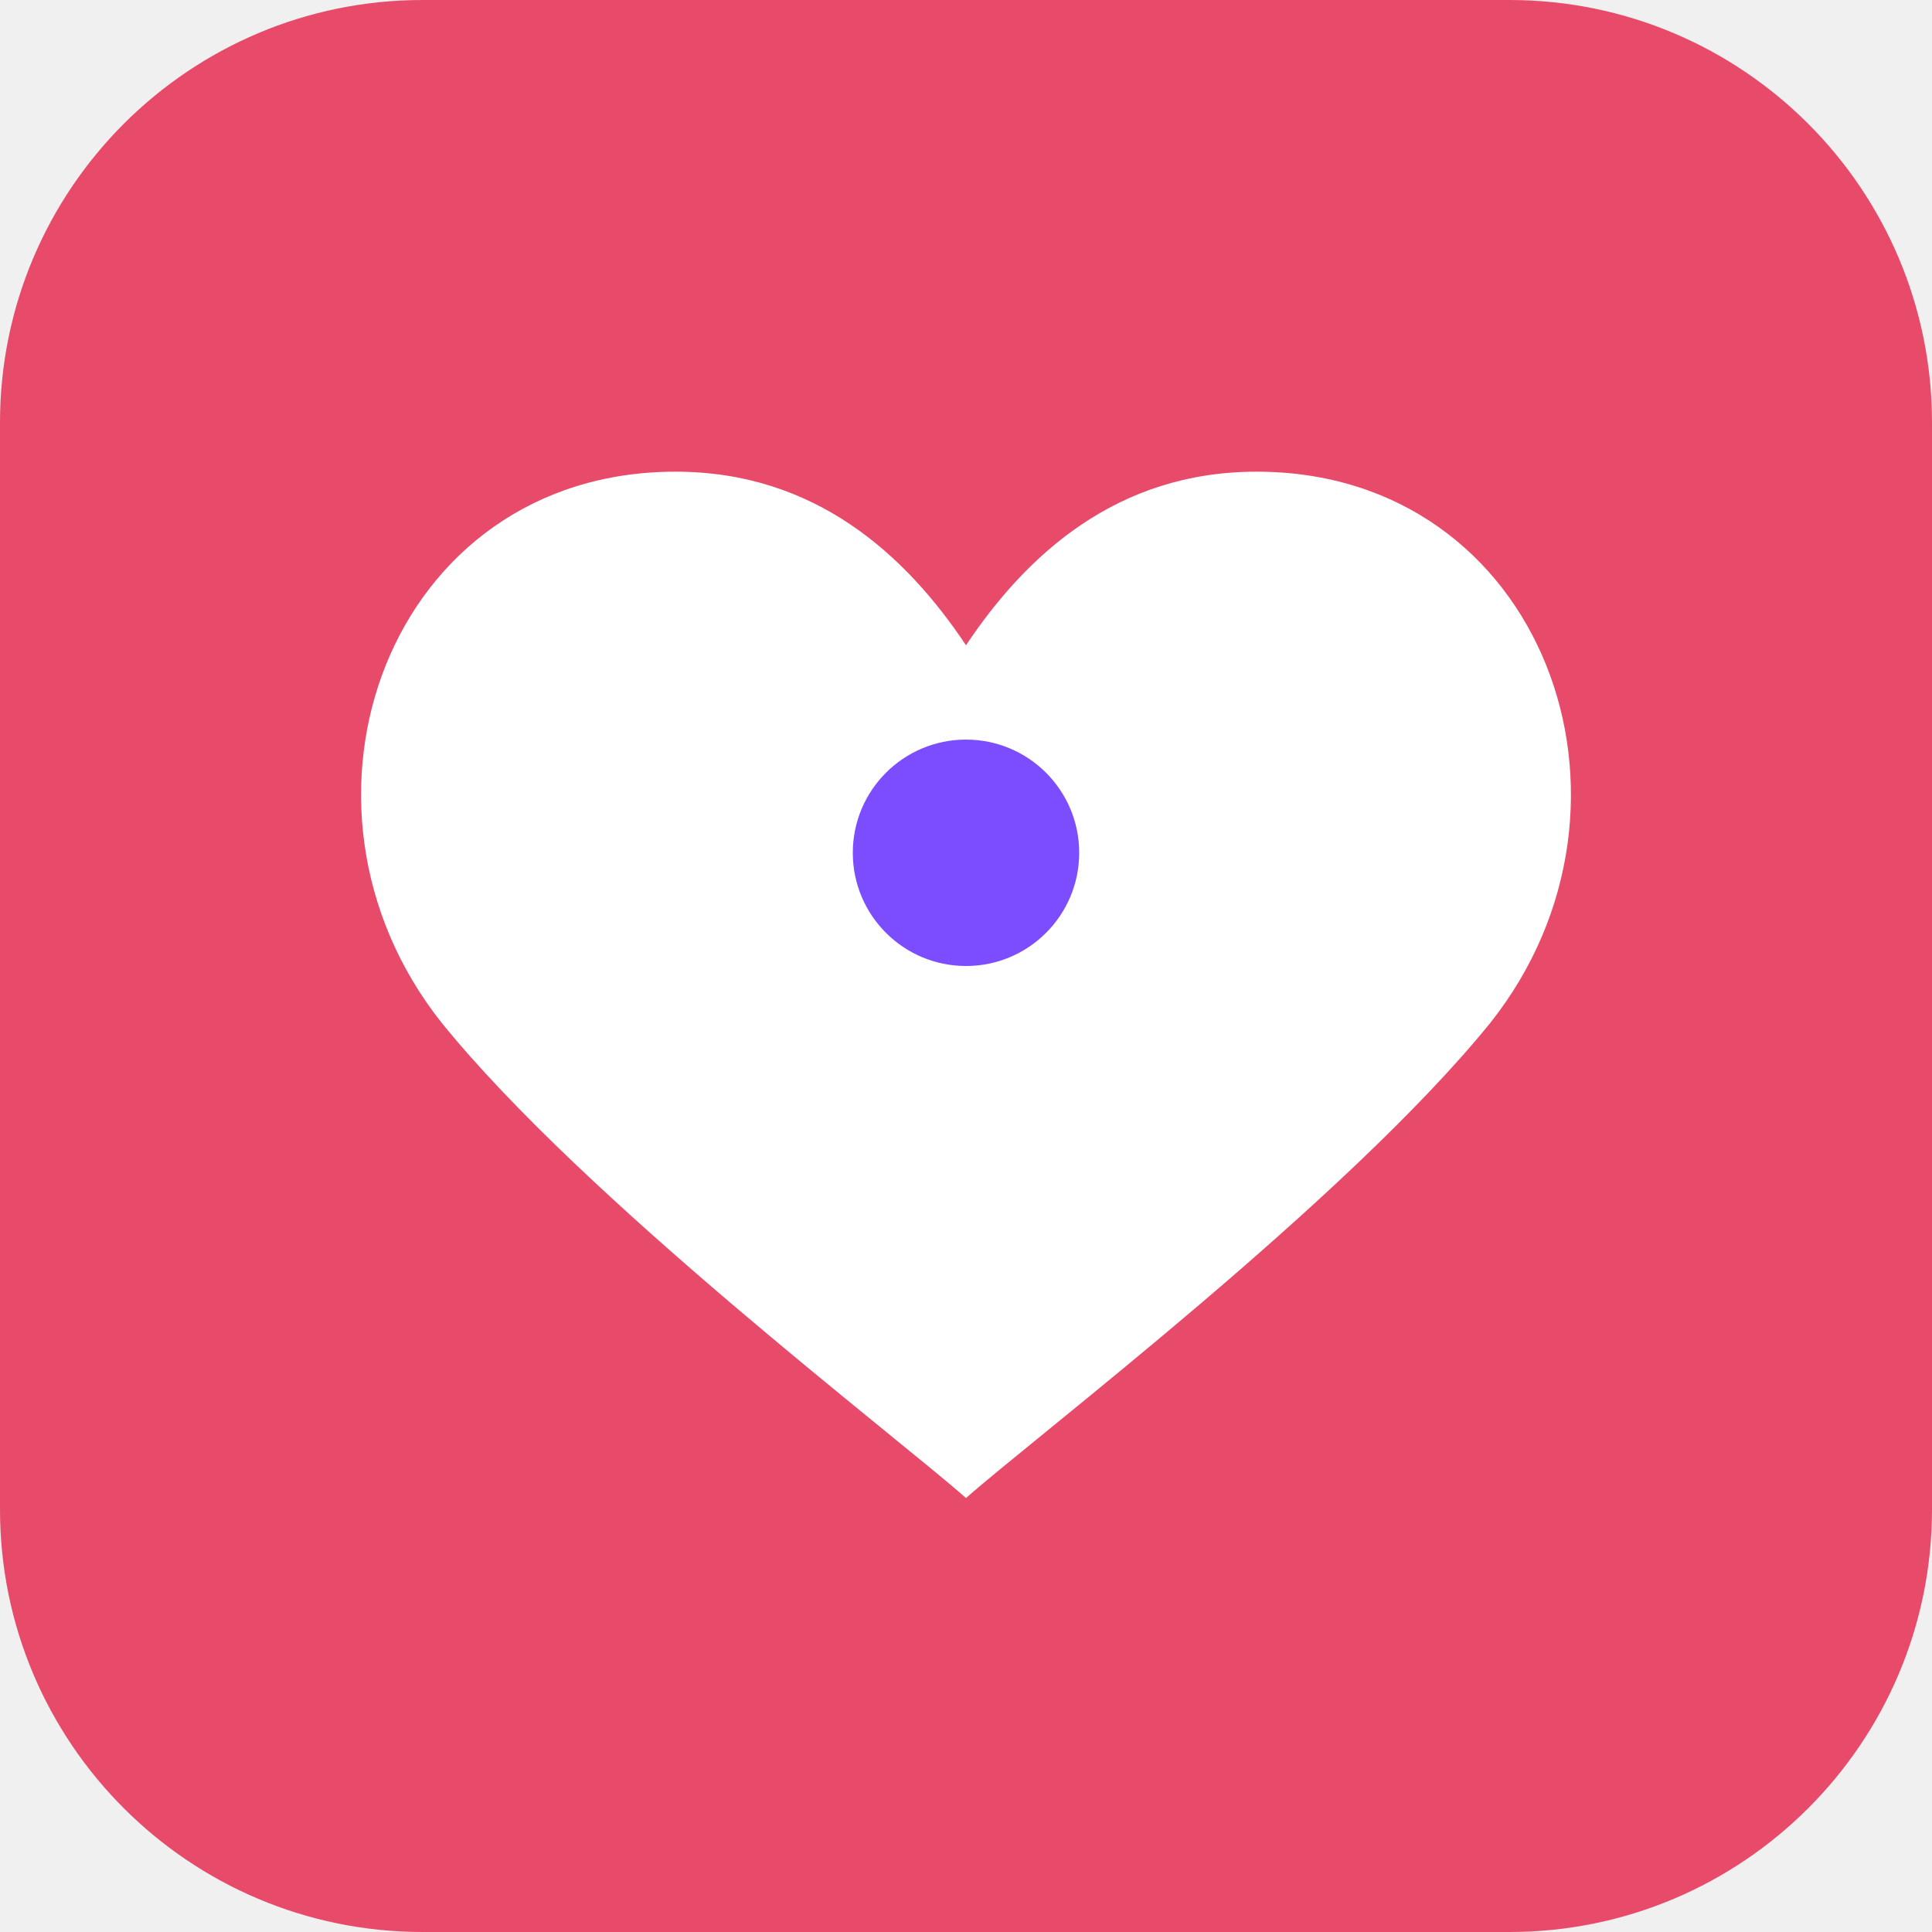
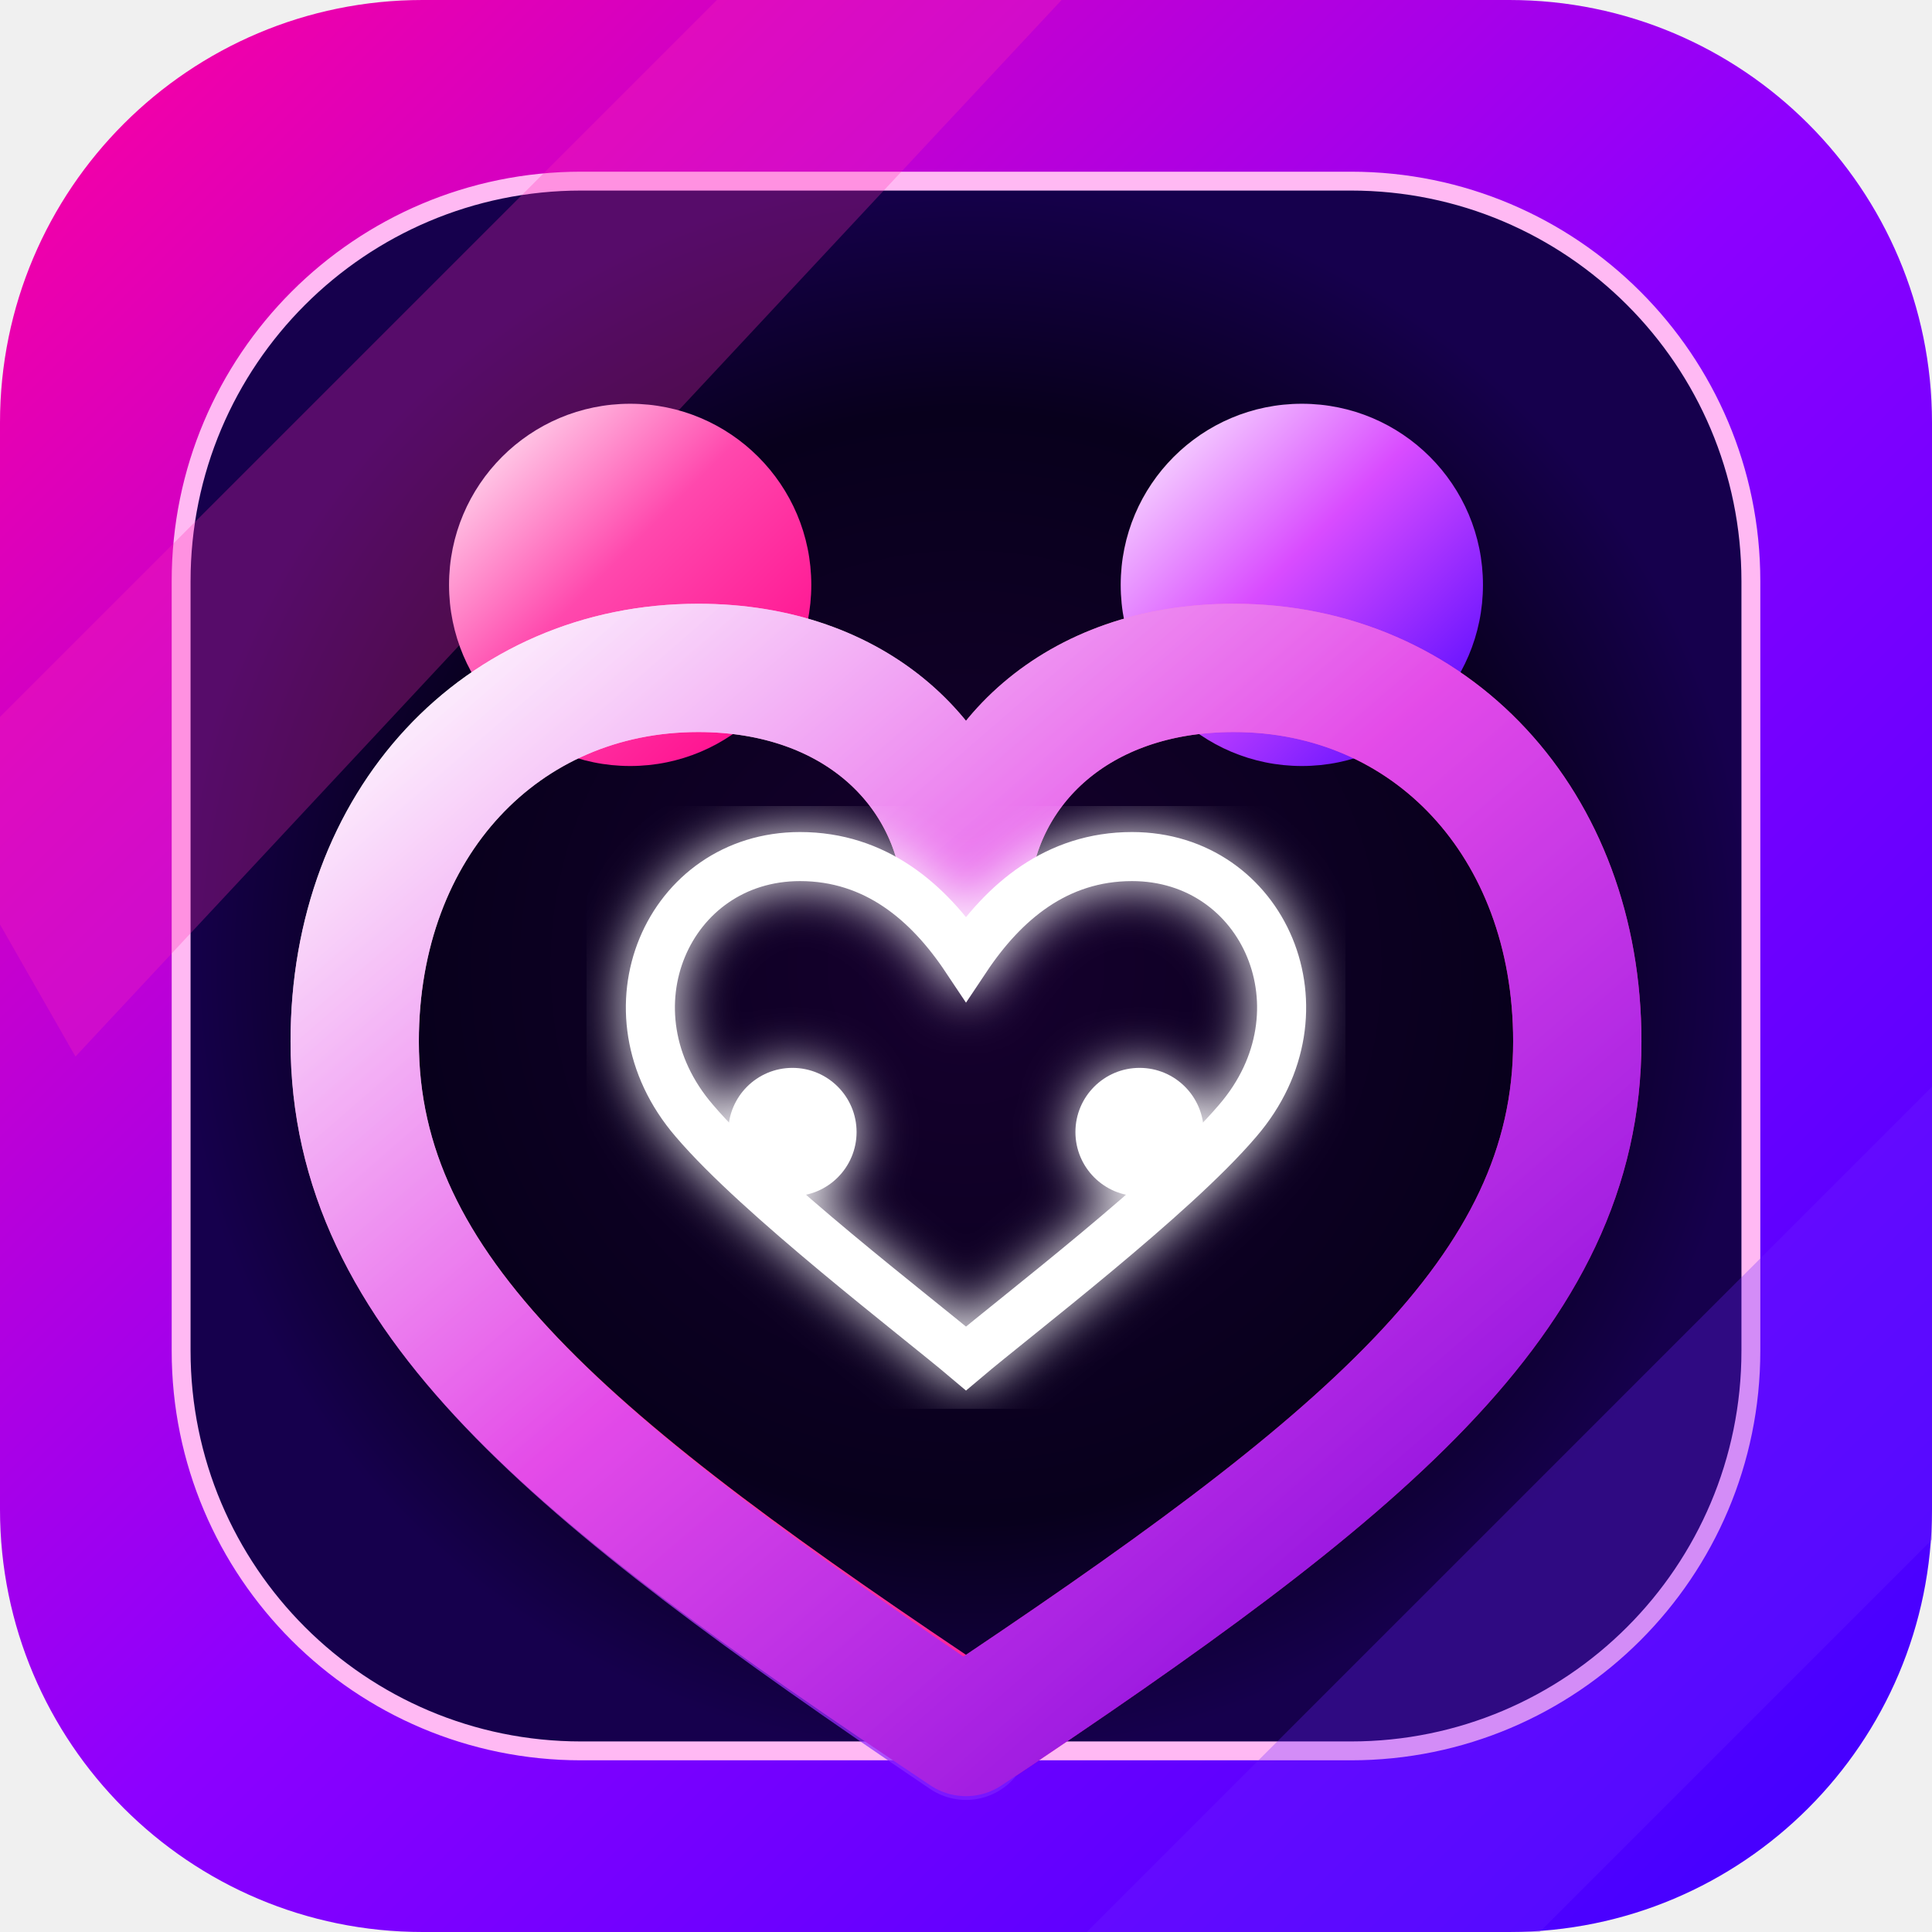
- <svg xmlns="http://www.w3.org/2000/svg" viewBox="0 0 512 512">
-   <rect width="512" height="512" rx="112" fill="#E84A6A" />
-   <path d="M256 397c-18-16-101-79-139-126-46-58-14-146 62-146 37 0 61 22 77 46 16-24 40-46 77-46 76 0 108 88 62 146-38 47-121 110-139 126Z" fill="#fff" />
-   <circle cx="256" cy="226" r="30" fill="#7C4DFF" />
+ <svg xmlns="http://www.w3.org/2000/svg" viewBox="0 0 512 512" role="img" aria-labelledby="title desc">
+   <defs>
+     <linearGradient id="f" x1="0" y1="0" x2="1" y2="1">
+       <stop stop-color="#ff009d" />
+       <stop offset=".5" stop-color="#8d00ff" />
+       <stop offset="1" stop-color="#3b00ff" />
+     </linearGradient>
+     <radialGradient id="b">
+       <stop stop-color="#16002e" />
+       <stop offset=".7" stop-color="#08001c" />
+       <stop offset="1" stop-color="#16004d" />
+     </radialGradient>
+     <linearGradient id="p" x1="0" y1="0" x2="1" y2="1">
+       <stop stop-color="#fff" />
+       <stop offset=".45" stop-color="#ff48ad" />
+       <stop offset="1" stop-color="#ff0087" />
+     </linearGradient>
+     <linearGradient id="q" x1="0" y1="0" x2="1" y2="1">
+       <stop stop-color="#fff" />
+       <stop offset=".45" stop-color="#d94cff" />
+       <stop offset="1" stop-color="#4200ff" />
+     </linearGradient>
+     <filter id="g">
+       <feGaussianBlur stdDeviation="7" result="x" />
+       <feMerge>
+         <feMergeNode in="x" />
+         <feMergeNode in="SourceGraphic" />
+       </feMerge>
+     </filter>
+   </defs>
+   <rect width="512" height="512" rx="112" fill="url(#f)" />
+   <rect x="48" y="48" width="416" height="416" rx="106" fill="url(#b)" stroke="#ffb9f3" stroke-width="5" />
+   <path d="M-20 210 210-20h90L20 280z" fill="#ff2bb2" opacity=".28" />
+   <path d="M260 540 540 260v120L380 540z" fill="#6d20ff" opacity=".3" />
+   <circle cx="167" cy="155" r="48" fill="url(#p)" />
+   <circle cx="345" cy="155" r="48" fill="url(#q)" />
+   <path d="M94 276c0-58 39-99 91-99 42 0 68 26 71 57 3-31 29-57 71-57 52 0 91 41 91 99 0 67-57 113-162 183C151 389 94 343 94 276Z" fill="none" stroke="url(#p)" stroke-width="34" stroke-linecap="round" stroke-linejoin="round" />
+   <path d="M256 460C151 389 94 343 94 276c0-58 39-99 91-99 42 0 68 26 71 57 3-31 29-57 71-57 52 0 91 41 91 99 0 67-57 113-162 183Z" fill="none" stroke="url(#q)" stroke-width="34" stroke-linecap="round" stroke-linejoin="round" opacity=".72" />
+   <g filter="url(#g)">
+     <path d="M256 360c-13-11-55-43-72-63-25-29-7-70 28-70 20 0 34 12 44 27 10-15 24-27 44-27 35 0 53 41 28 70-17 20-59 52-72 63Z" fill="none" stroke="#fff" stroke-width="13" />
+     <circle cx="210" cy="300" r="17" fill="#fff" />
+     <circle cx="302" cy="300" r="17" fill="#fff" />
+   </g>
</svg>
